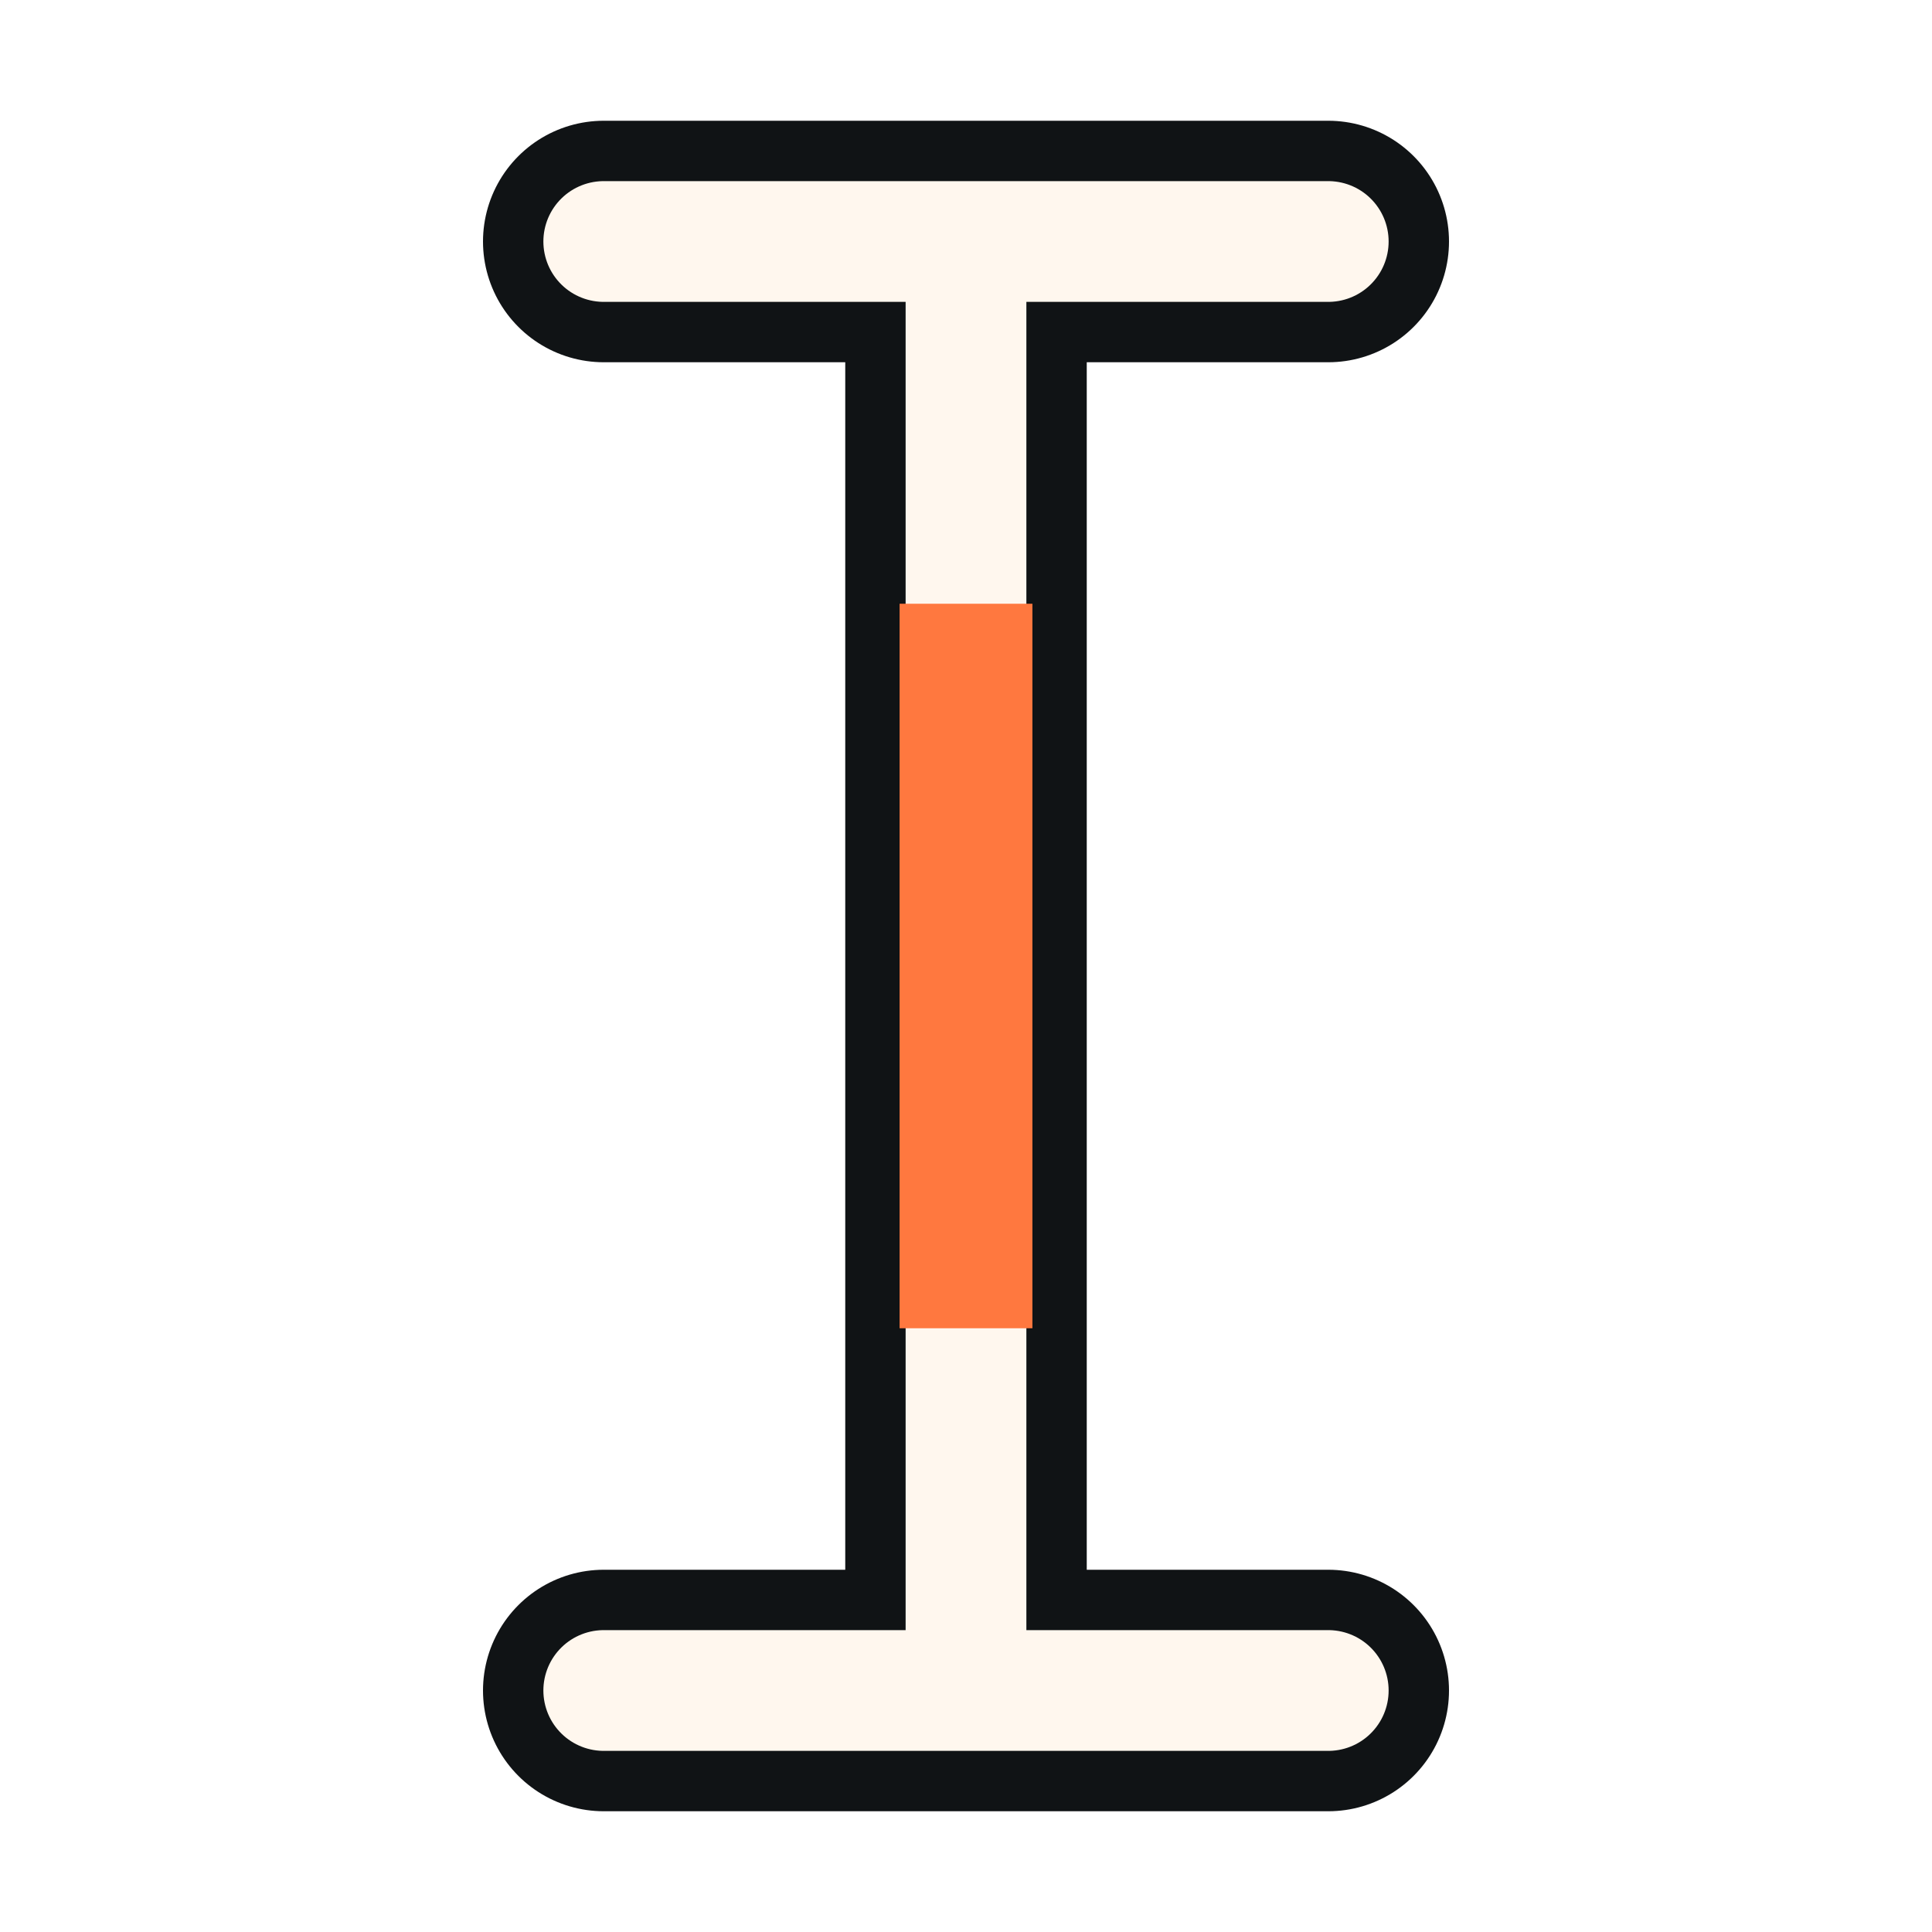
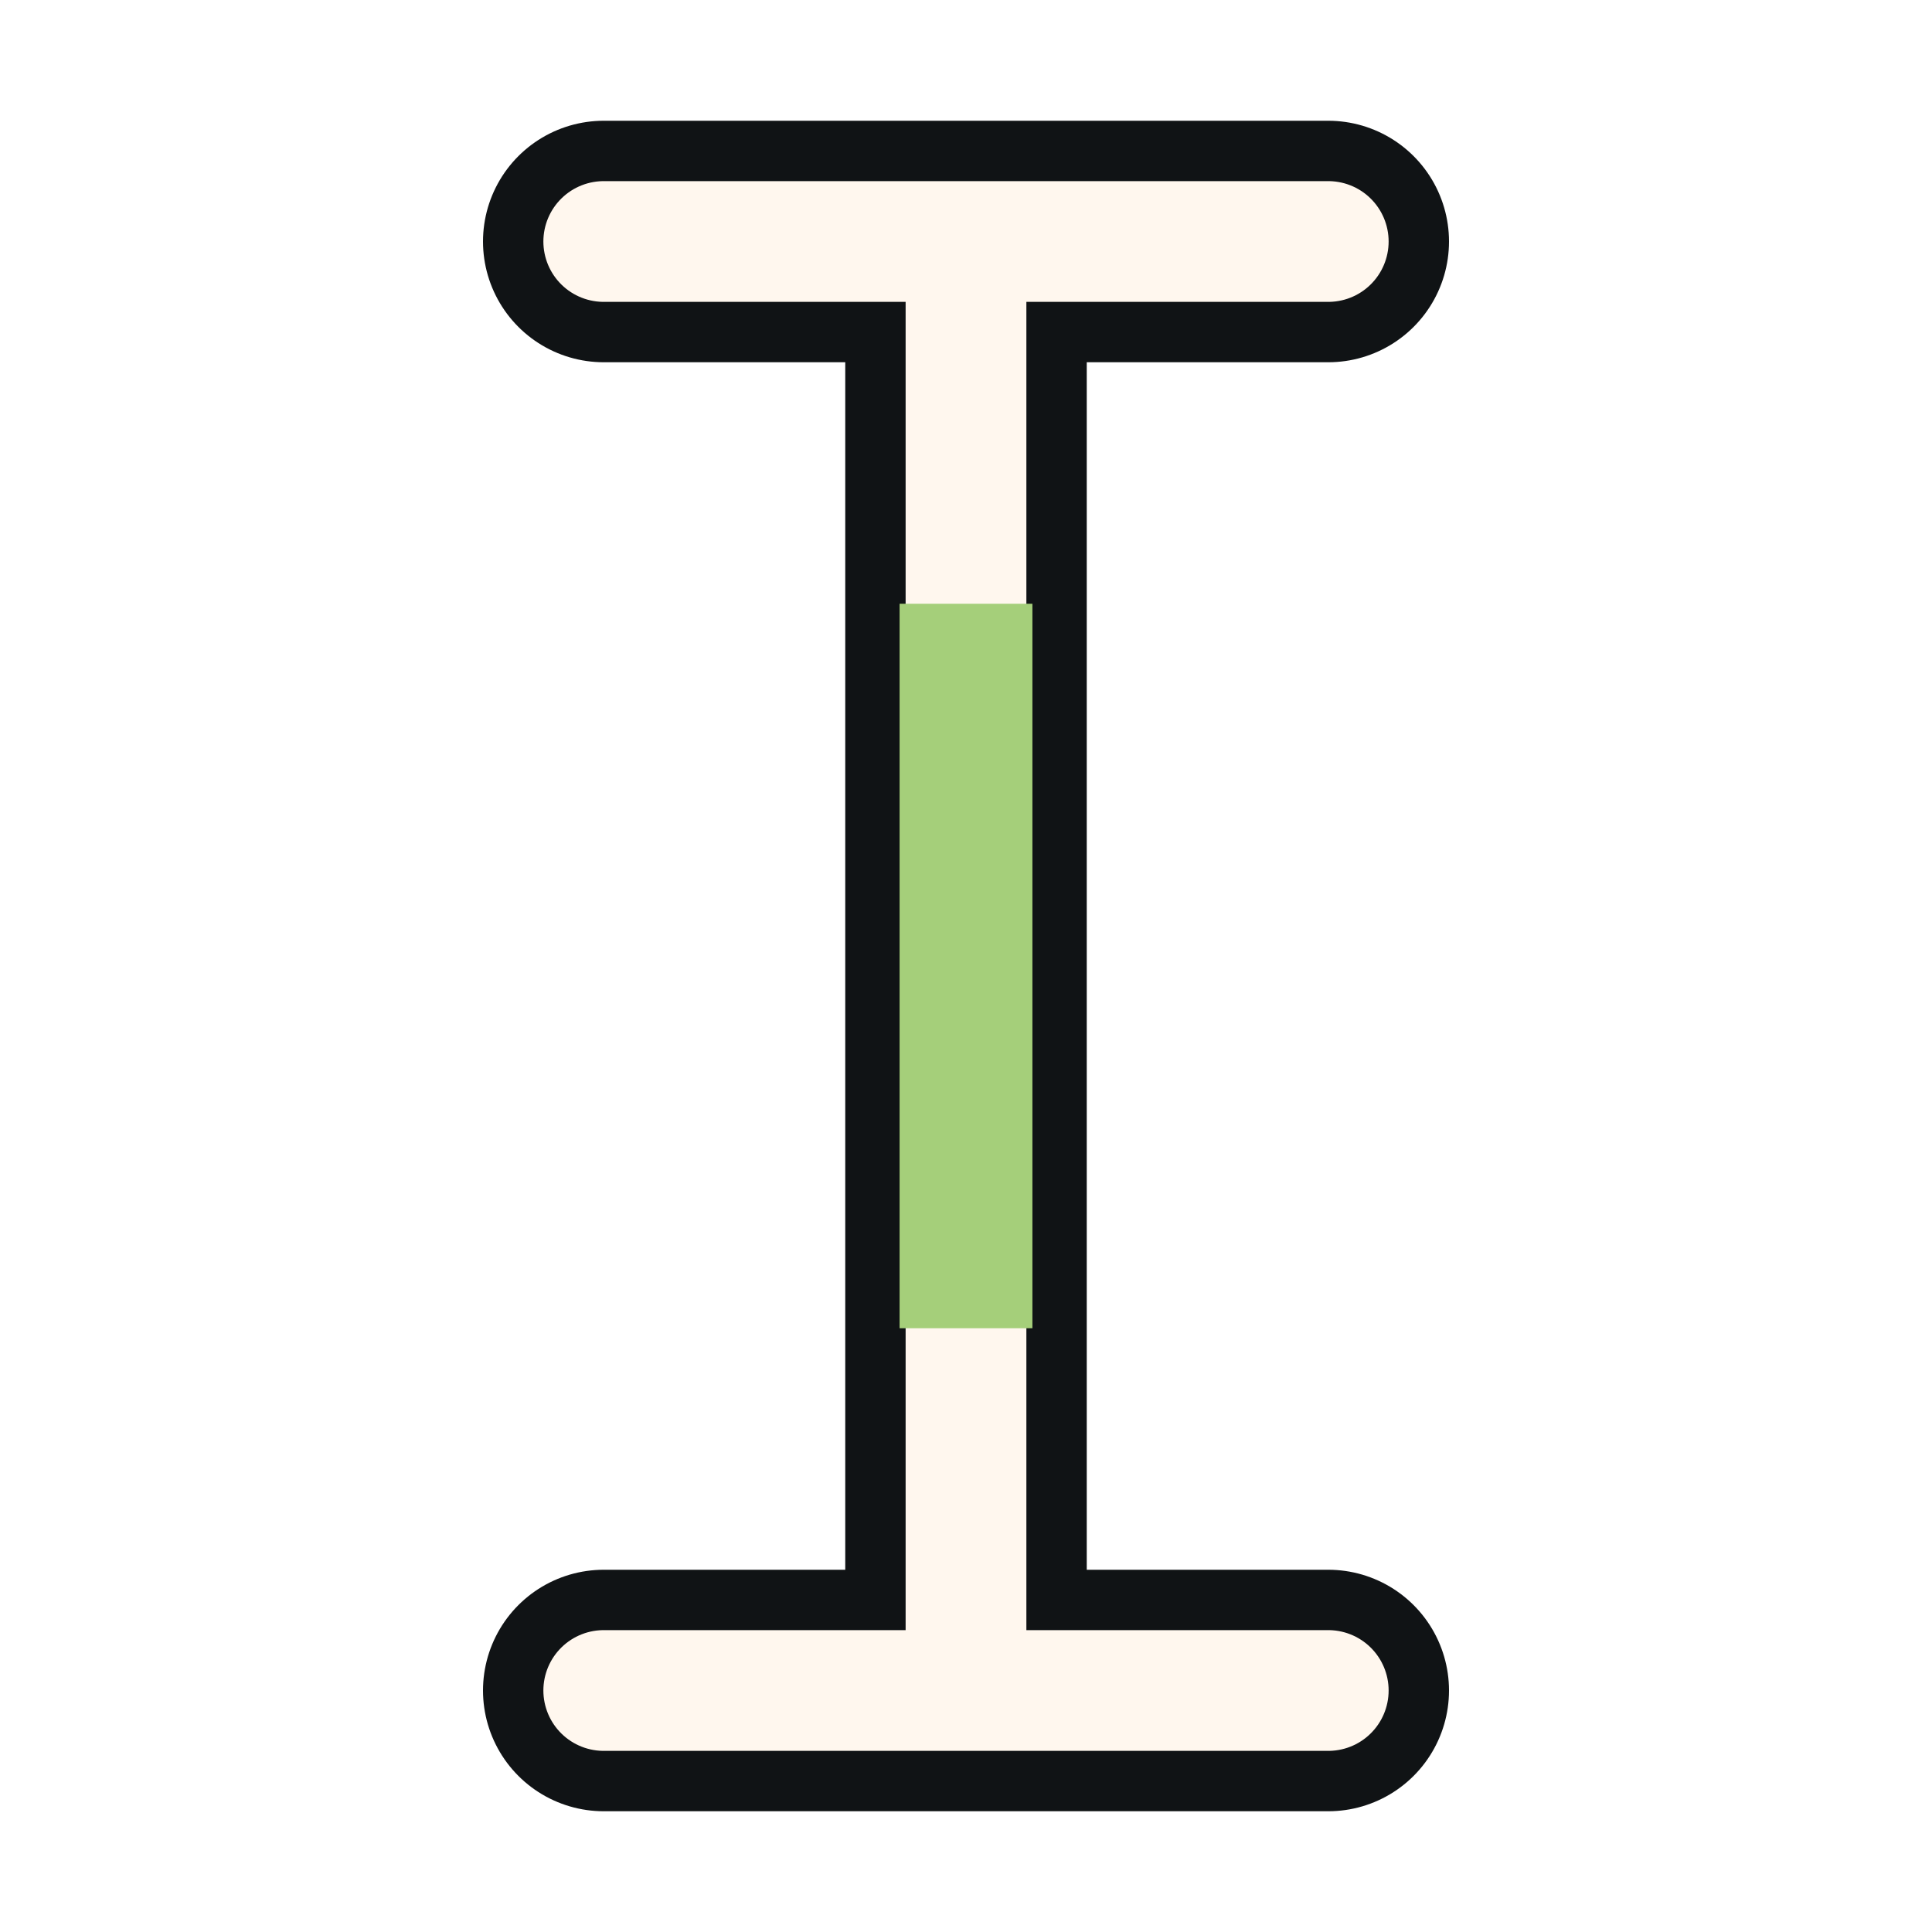
<svg xmlns="http://www.w3.org/2000/svg" width="32" height="32" viewBox="0 0 32 32">
  <path d="M10 4H22M16 4V28M10 28H22" fill="none" stroke="#101315" stroke-width="4" stroke-linecap="round" />
  <path d="M10 4H22M16 4V28M10 28H22" fill="none" stroke="#fff7ee" stroke-width="2" stroke-linecap="round" />
-   <path d="M16 10V22" stroke="#ff783f" stroke-width="2.2" />
+   <path d="M16 10V22" stroke="#a5cf7a" stroke-width="2.2" />
</svg>
